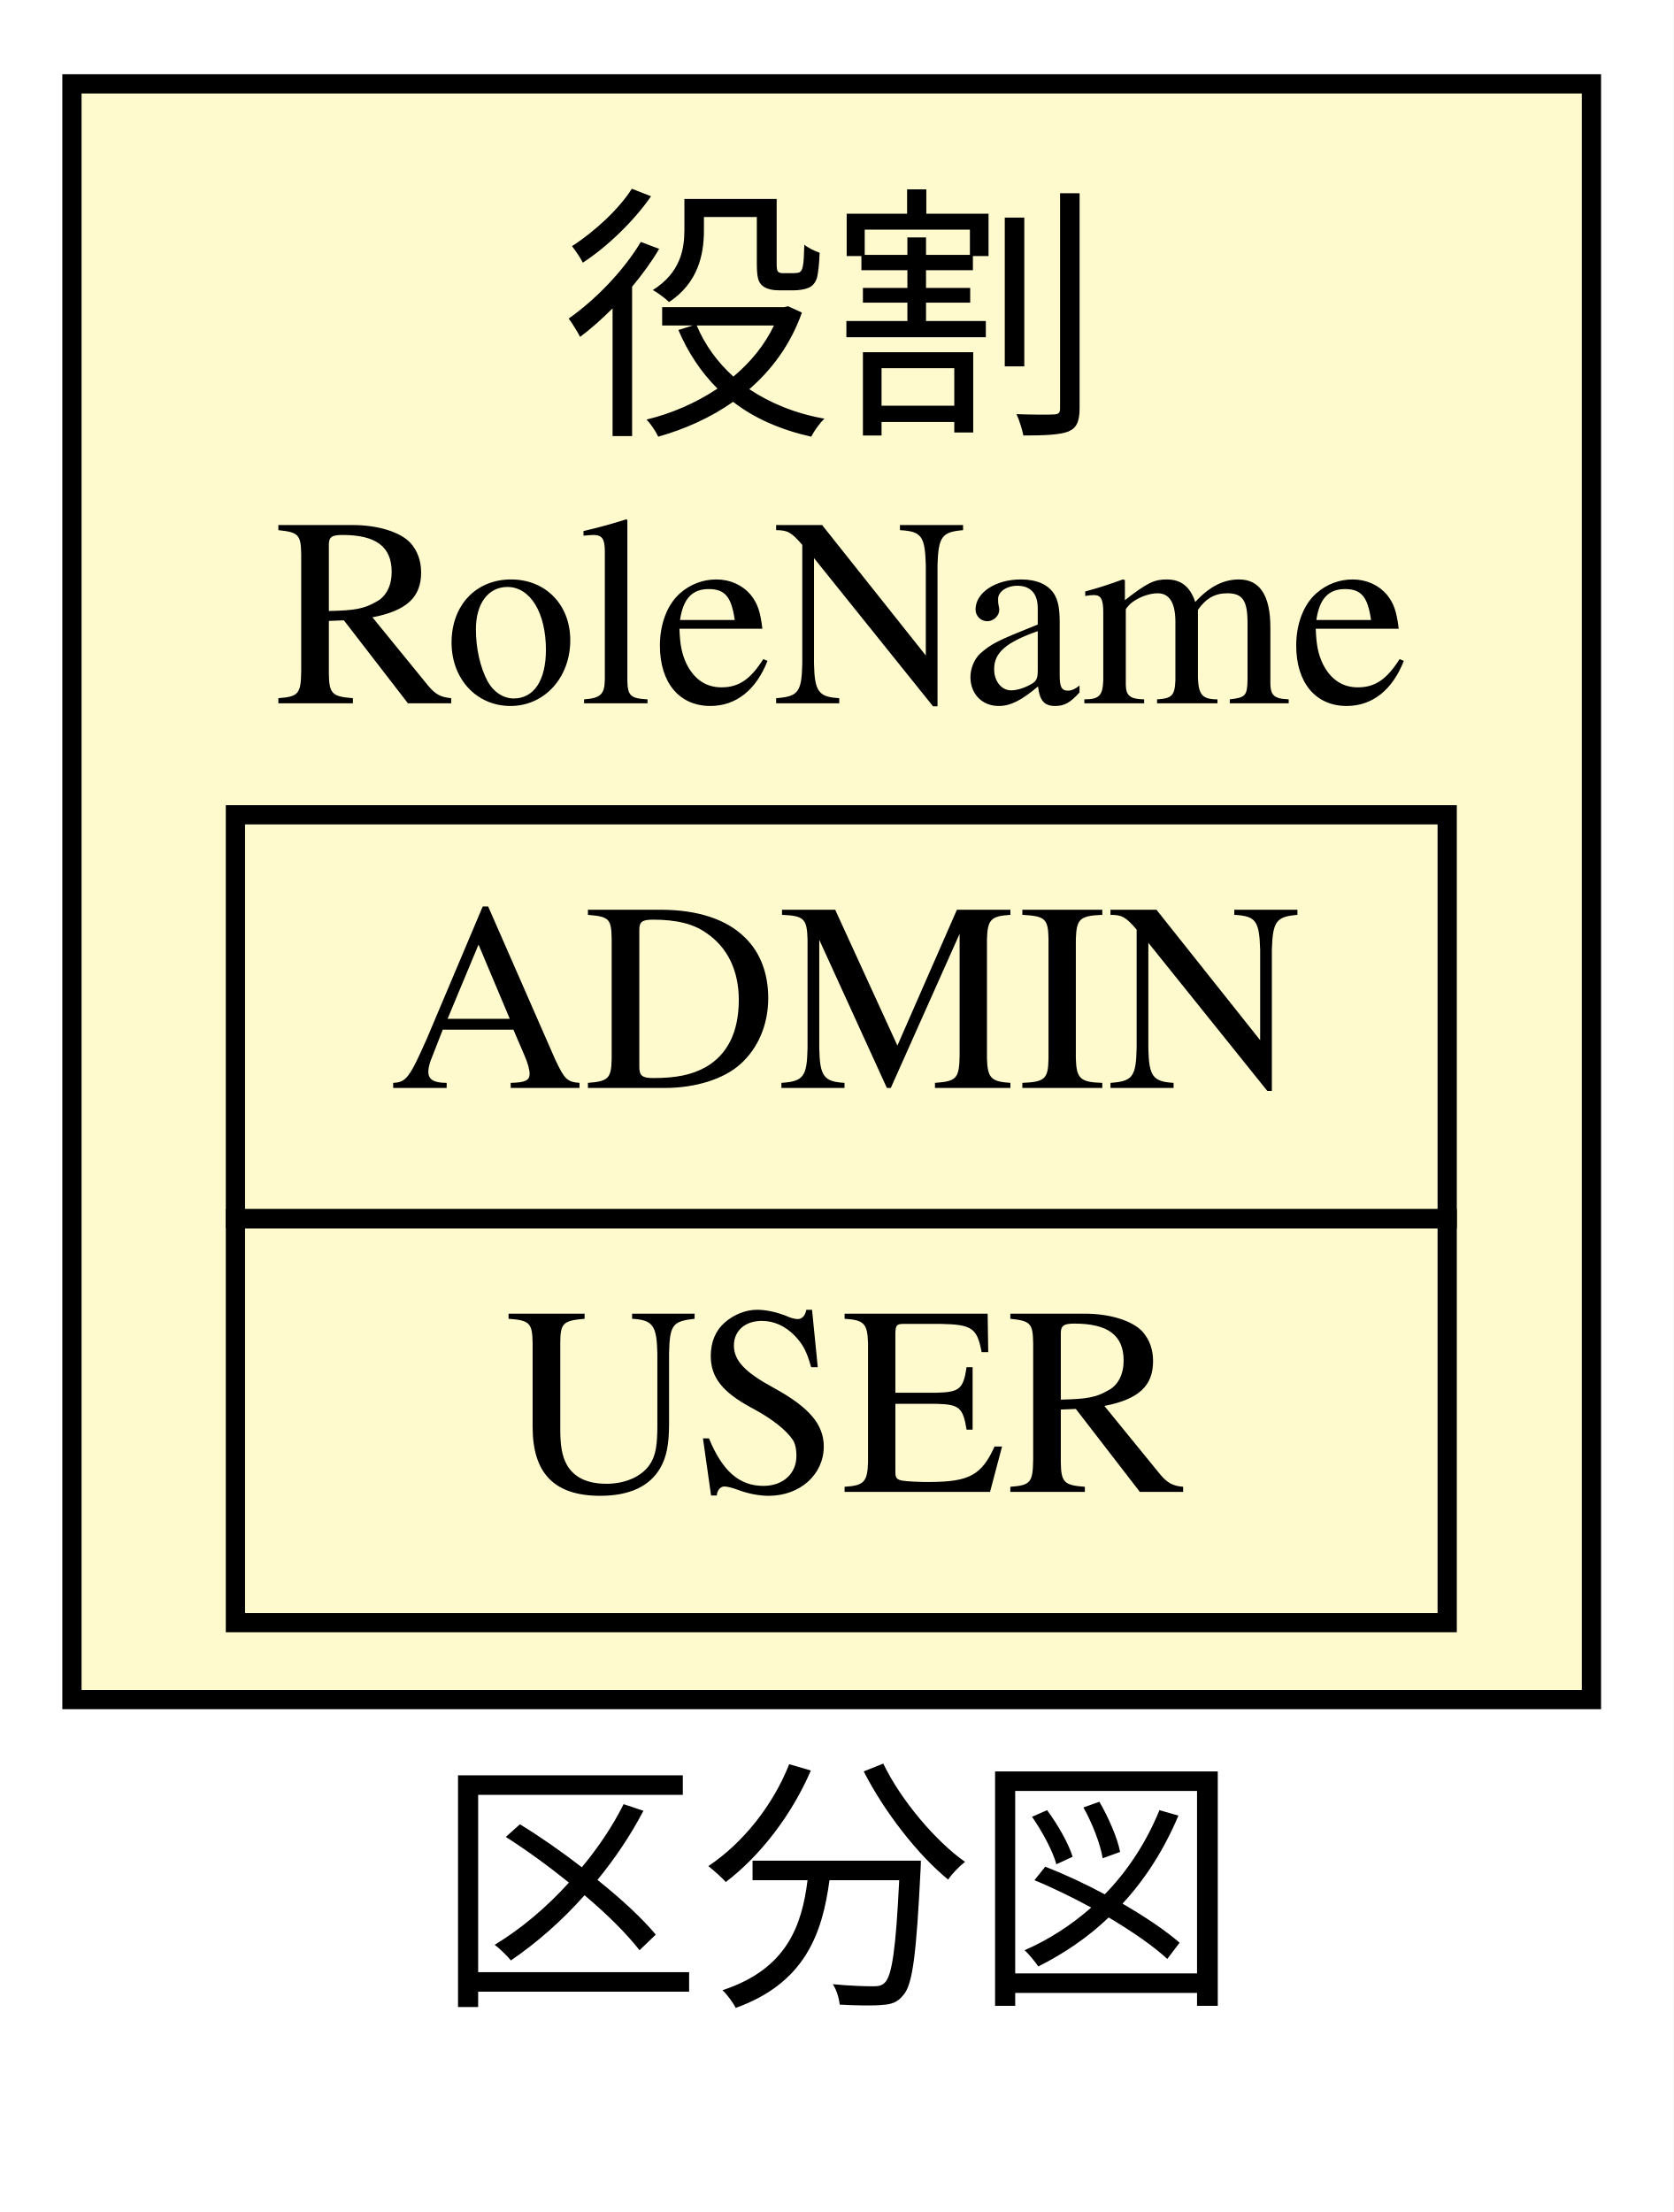
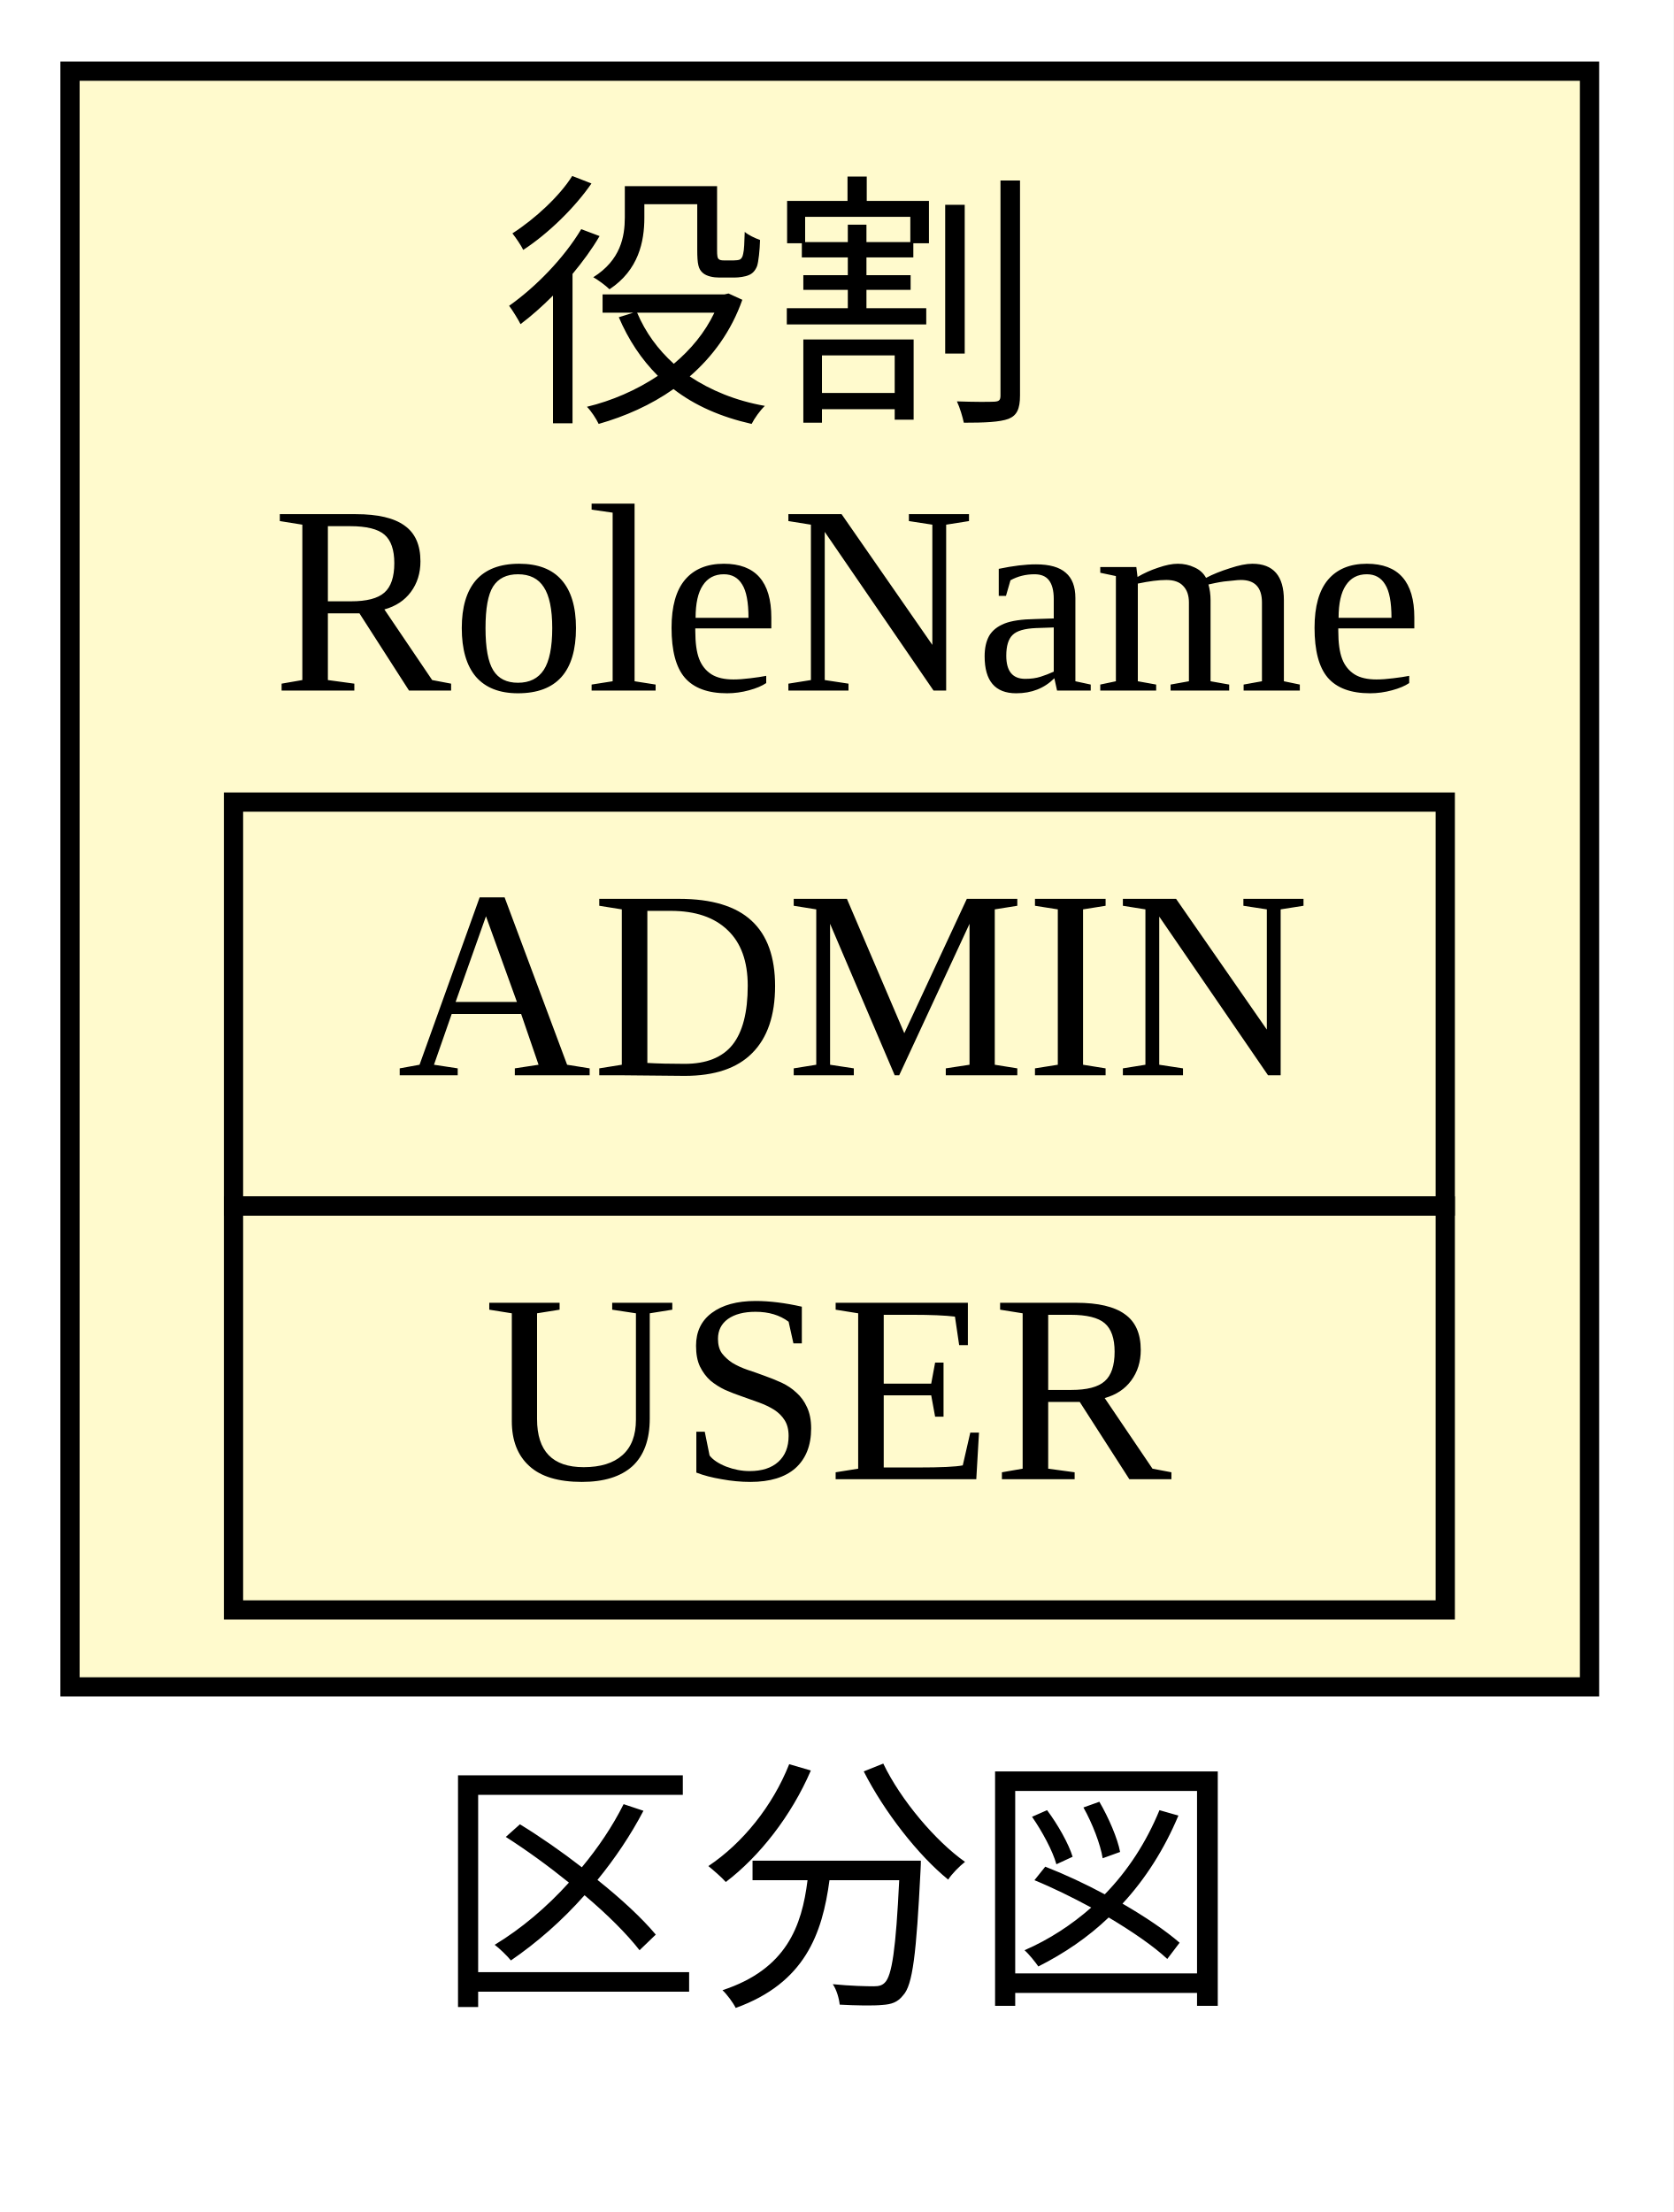
<svg xmlns="http://www.w3.org/2000/svg" width="87px" height="115px" viewBox="0.00 0.00 87.00 115.00">
  <g id="graph0" class="graph" transform="scale(1.0 1.0) rotate(0) translate(4 88)">
    <polygon fill="white" stroke="transparent" points="-4,27 -4,-88 83,-88 83,27 -4,27" />
-     <text text-anchor="middle" x="39.5" y="15.2" font-family="Times,serif" font-size="14.00">区分図</text>
+     <text text-anchor="middle" x="39.5" y="15.2" font-family="Times New Roman,serif" font-size="14.00">区分図</text>
    <g id="node1" class="node">
-       <polygon fill="lemonchiffon" stroke="black" points="78.74,-83.64 -0.26,-83.64 -0.26,0.36 78.74,0.36 78.74,-83.64" />
-       <text text-anchor="start" x="25.24" y="-66.44" font-family="Times,serif" font-size="14.00">役割</text>
-       <text text-anchor="start" x="10.24" y="-51.44" font-family="Times,serif" font-size="14.00">RoleName</text>
-       <polygon fill="none" stroke="black" points="8.24,-24.64 8.24,-45.64 71.24,-45.64 71.24,-24.64 8.24,-24.64" />
-       <text text-anchor="start" x="16.24" y="-31.44" font-family="Times,serif" font-size="14.00">ADMIN</text>
-       <polygon fill="none" stroke="black" points="8.24,-3.64 8.24,-24.64 71.24,-24.64 71.24,-3.64 8.24,-3.64" />
-       <text text-anchor="start" x="22.24" y="-10.44" font-family="Times,serif" font-size="14.00">USER</text>
+       <polygon fill="lemonchiffon" stroke="black" points="78.64,-84.3 -0.36,-84.3 -0.36,-0.3 78.64,-0.3 78.64,-84.3" />
+       <text text-anchor="start" x="22.14" y="-67.1" font-family="Times New Roman,serif" font-size="14.00">役割</text>
+       <text text-anchor="start" x="10.14" y="-52.1" font-family="Times New Roman,serif" font-size="14.00">RoleName
+         </text>
+       <polygon fill="none" stroke="black" points="8.14,-25.3 8.14,-46.3 71.14,-46.3 71.14,-25.3 8.14,-25.3" />
+       <text text-anchor="start" x="16.64" y="-32.1" font-family="Times New Roman,serif" font-size="14.00">ADMIN</text>
+       <polygon fill="none" stroke="black" points="8.14,-4.3 8.14,-25.3 71.14,-25.3 71.14,-4.3 8.14,-4.3" />
+       <text text-anchor="start" x="21.14" y="-11.1" font-family="Times New Roman,serif" font-size="14.00">USER</text>
    </g>
  </g>
</svg>
